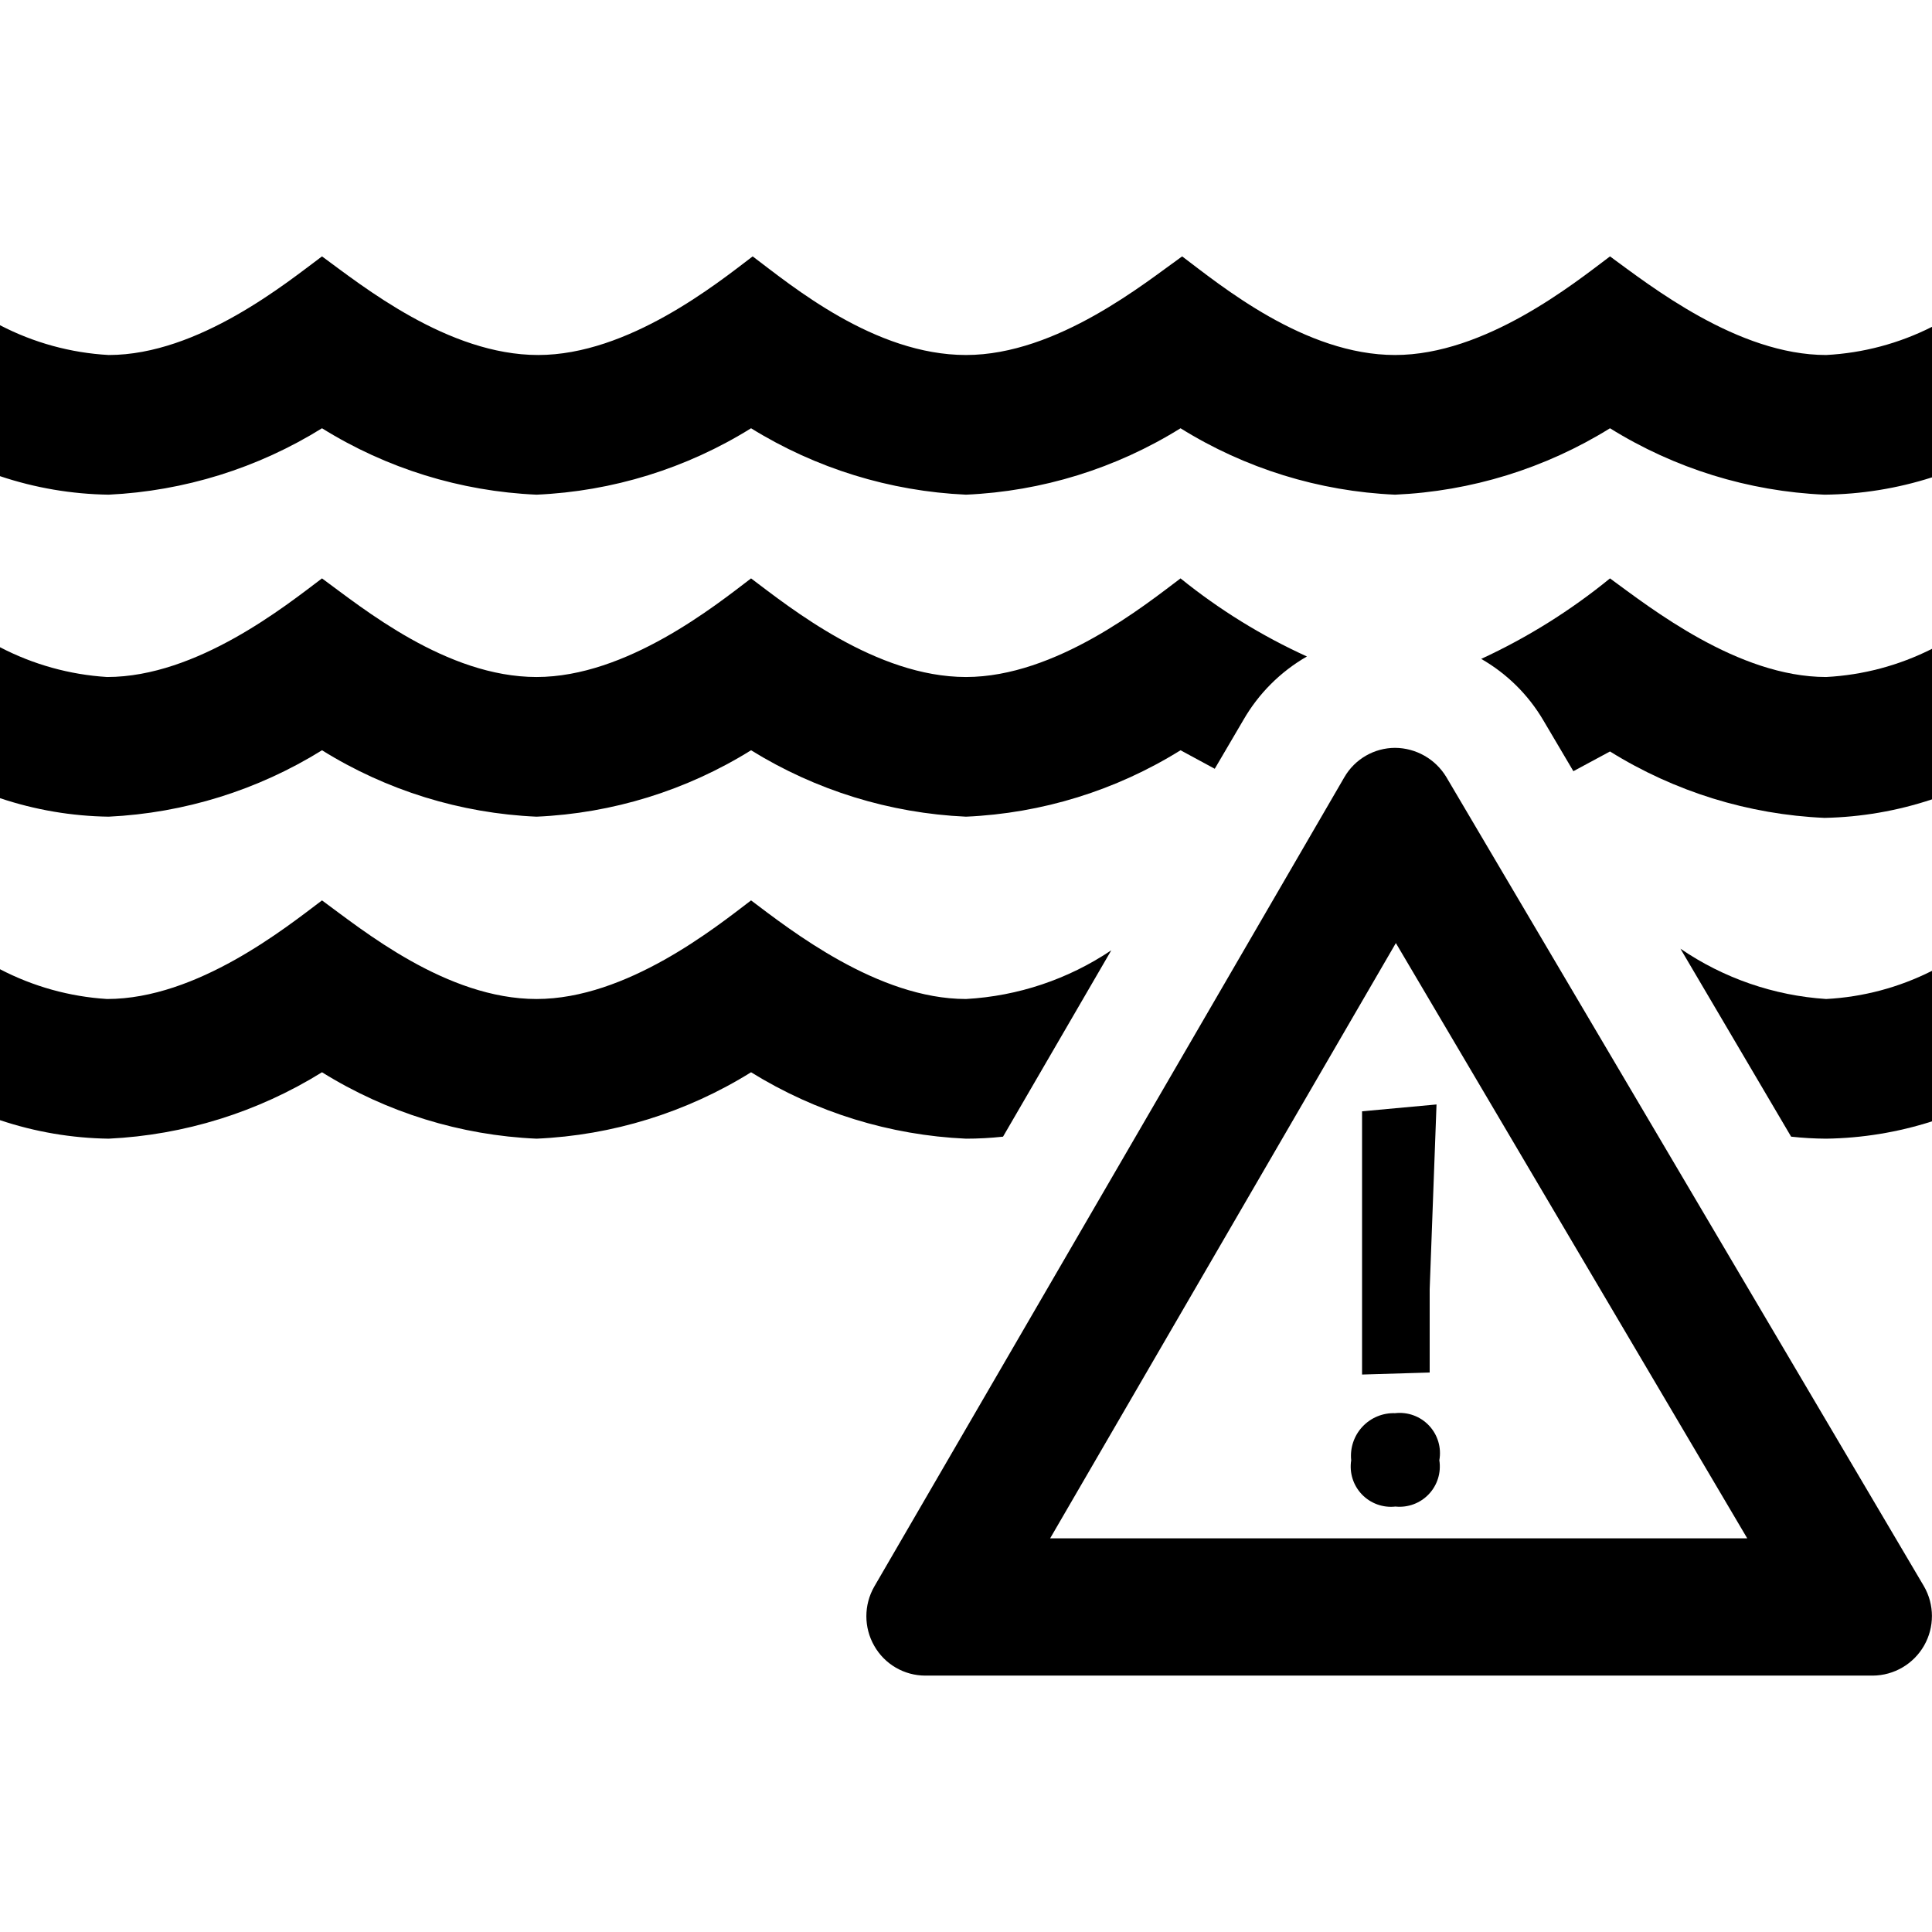
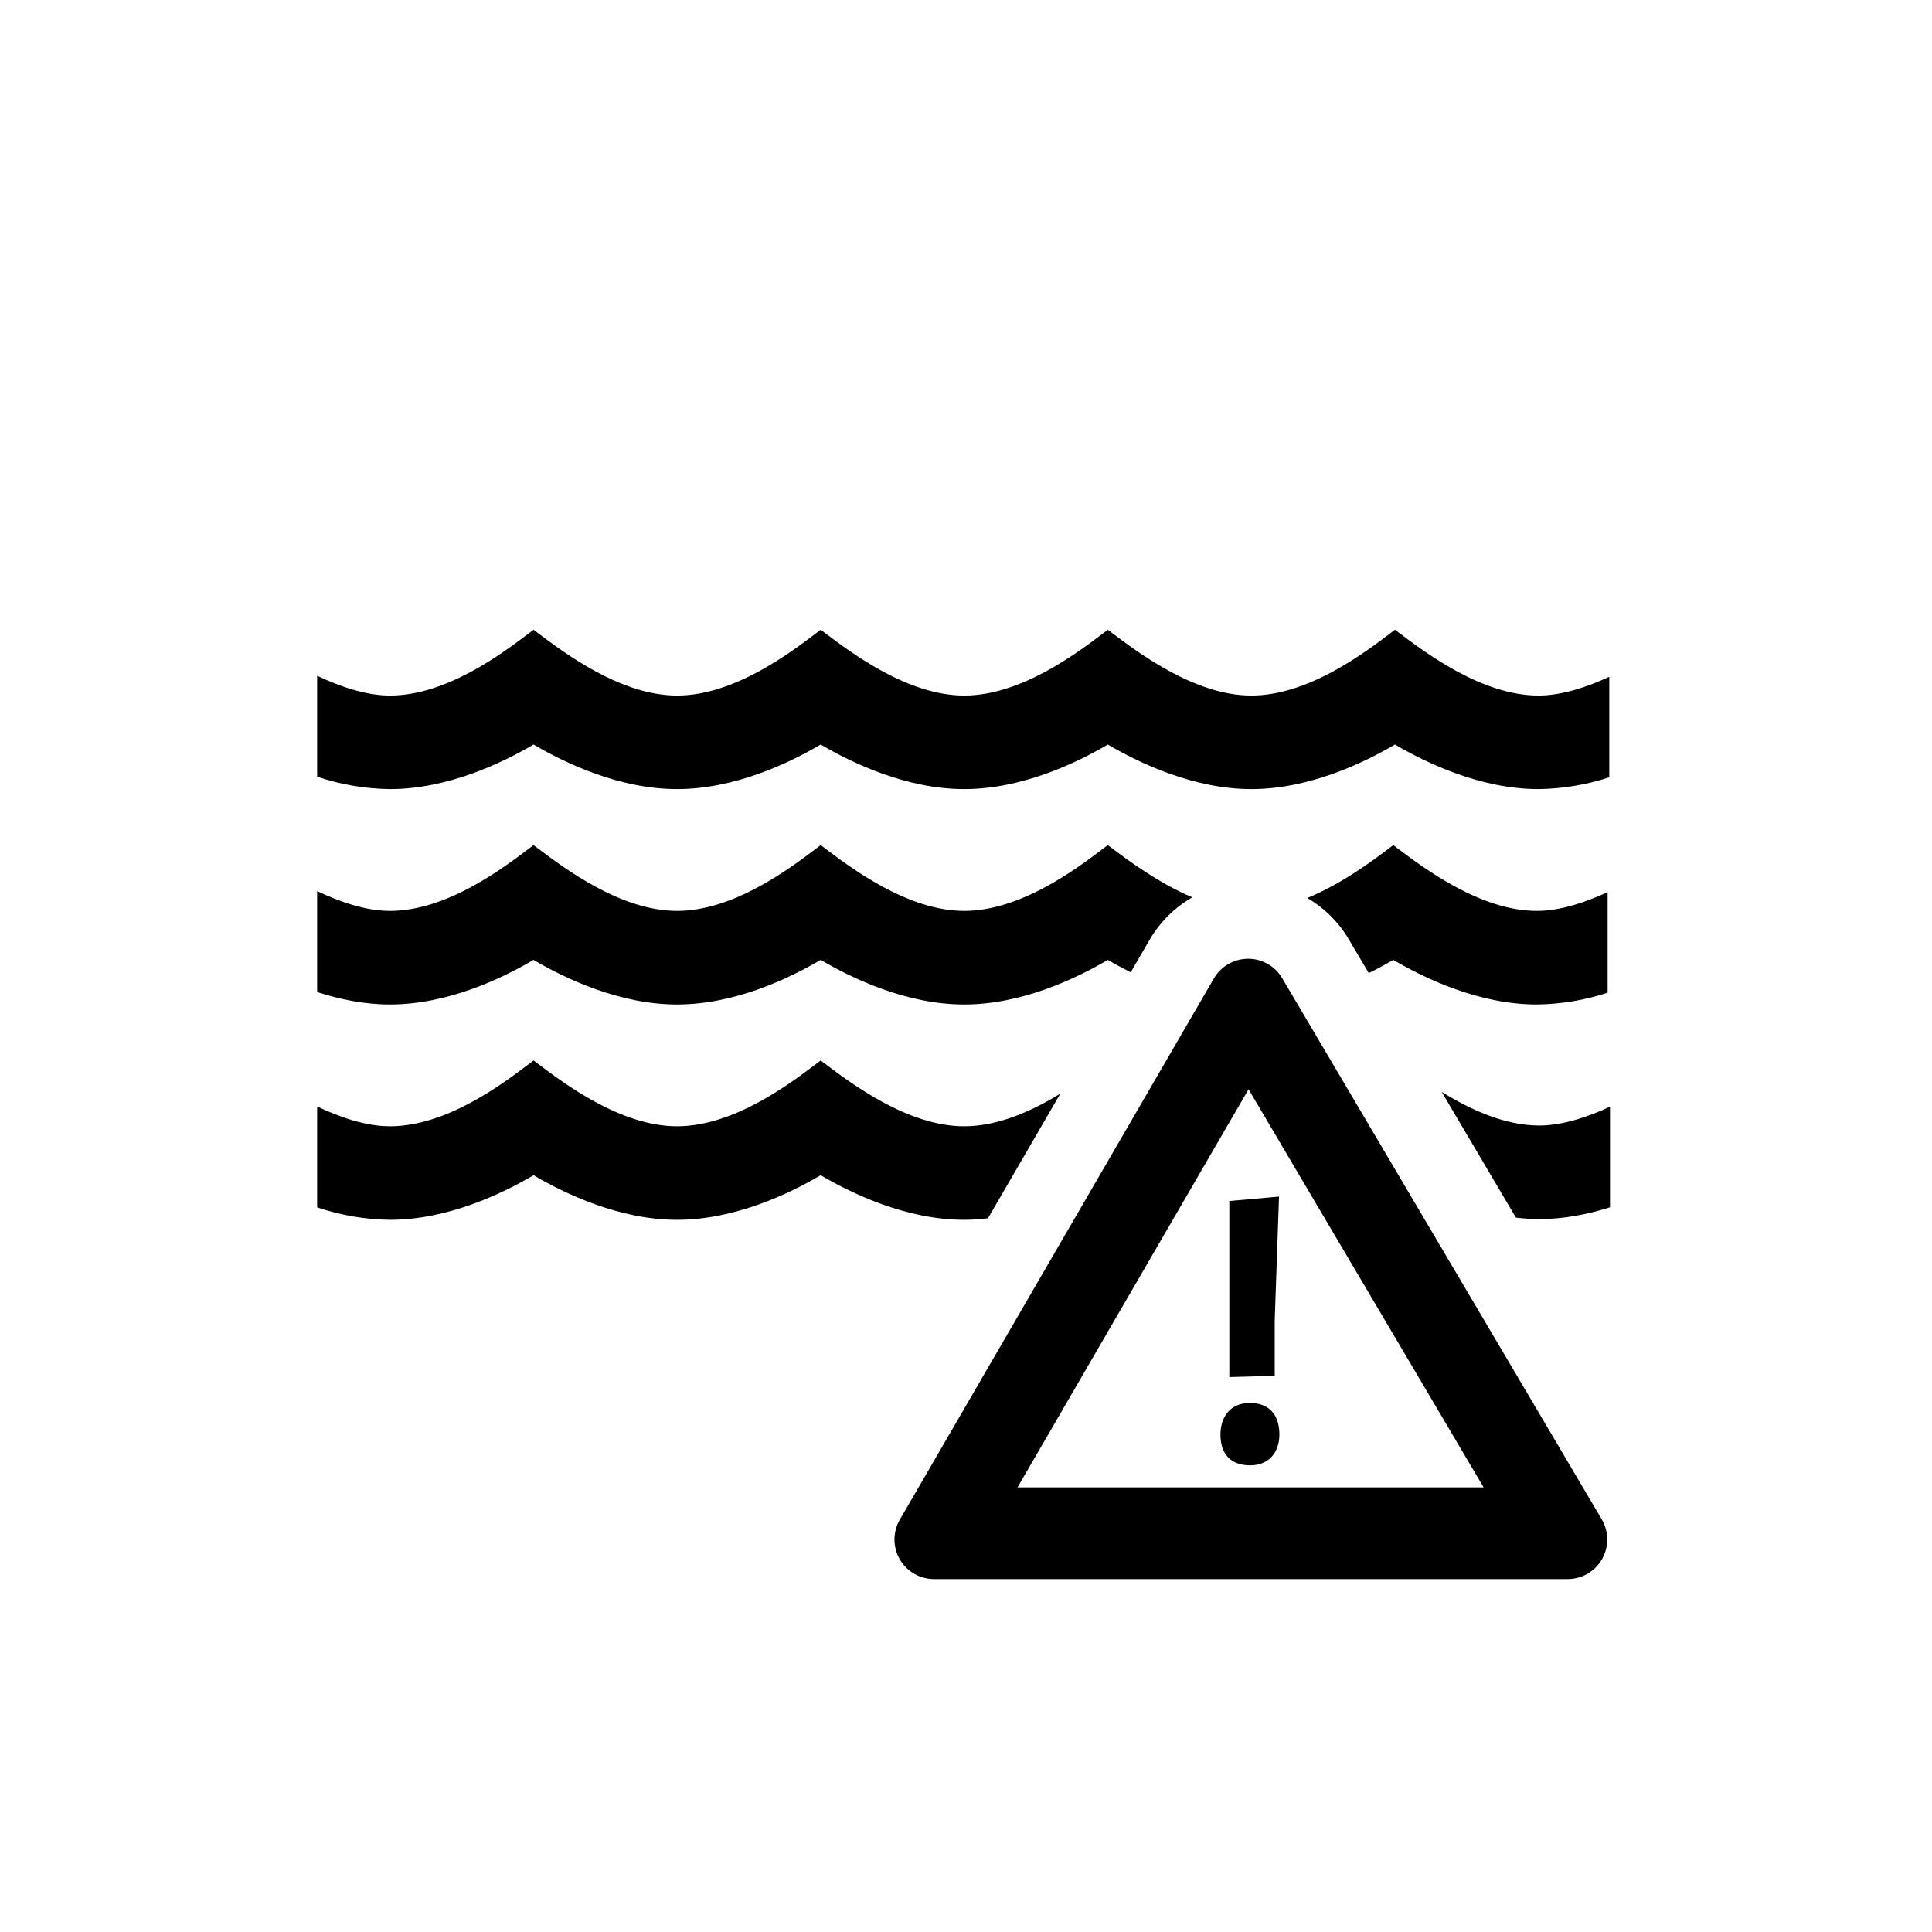
- <svg xmlns="http://www.w3.org/2000/svg" viewBox="0 0 48 48">
-   <rect x="-11.35" y="-13.82" width="64" height="64" fill="none" />
-   <path d="M45.37,8.82C43.18,8.82,41,7.1,40,6.37c-.89.67-3.1,2.45-5.34,2.45S30.34,7.1,29.37,6.37C28.48,7,26.27,8.82,24,8.82S19.67,7.1,18.7,6.37c-.88.67-3.09,2.45-5.33,2.45S9,7.1,8,6.37C7.15,7,4.94,8.82,2.7,8.82A6.65,6.65,0,0,1,0,8.08v3.75a8.89,8.89,0,0,0,2.7.46A11.05,11.05,0,0,0,8,10.64a11,11,0,0,0,5.33,1.65,11,11,0,0,0,5.33-1.65A11.09,11.09,0,0,0,24,12.29a11,11,0,0,0,5.33-1.65,11,11,0,0,0,5.33,1.65A11.05,11.05,0,0,0,40,10.64a11,11,0,0,0,5.33,1.65A9.05,9.05,0,0,0,48,11.86V8.12A6.6,6.6,0,0,1,45.37,8.82Z" />
-   <path d="M24.92,28.24l2.69-4.63A7.19,7.19,0,0,1,24,24.82c-2.19,0-4.37-1.72-5.34-2.45-.88.67-3.09,2.45-5.33,2.45S9,23.1,8,22.37c-.89.67-3.1,2.45-5.34,2.45A6.65,6.65,0,0,1,0,24.08v3.75a8.89,8.89,0,0,0,2.7.46A11.05,11.05,0,0,0,8,26.64a11,11,0,0,0,5.33,1.65,11,11,0,0,0,5.33-1.65A11.09,11.09,0,0,0,24,28.29,8.49,8.49,0,0,0,24.92,28.24Z" />
-   <path d="M41.75,23.57l2.75,4.67a8.46,8.46,0,0,0,.87.05A9.05,9.05,0,0,0,48,27.86V24.12a6.6,6.6,0,0,1-2.63.7A7.25,7.25,0,0,1,41.75,23.57Z" />
-   <path d="M40,14.37a15,15,0,0,1-3.2,2,4.23,4.23,0,0,1,1.54,1.52l.75,1.27.91-.49a11,11,0,0,0,5.33,1.65A9.05,9.05,0,0,0,48,19.86V16.12a6.6,6.6,0,0,1-2.63.7C43.18,16.82,41,15.1,40,14.37Z" />
-   <path d="M8,18.64a11,11,0,0,0,5.33,1.65,11,11,0,0,0,5.33-1.65A11.09,11.09,0,0,0,24,20.29a11,11,0,0,0,5.33-1.65l.85.46.71-1.21a4.28,4.28,0,0,1,1.58-1.58,14.69,14.69,0,0,1-3.14-1.94c-.89.67-3.1,2.45-5.33,2.45s-4.37-1.72-5.34-2.45c-.88.67-3.09,2.45-5.33,2.45S9,15.1,8,14.37c-.89.67-3.1,2.45-5.34,2.45A6.65,6.65,0,0,1,0,16.08v3.75a8.89,8.89,0,0,0,2.7.46A11.05,11.05,0,0,0,8,18.64Z" />
-   <path d="M35.93,19.3a1.5,1.5,0,0,0-1.27-.72h0a1.46,1.46,0,0,0-1.26.73L21.72,39.42a1.48,1.48,0,0,0,0,1.47,1.46,1.46,0,0,0,1.27.74H46.53a1.48,1.48,0,0,0,1.27-2.22ZM26.09,38.22l8.59-14.79,8.73,14.79Z" />
-   <path d="M34.66,35.11a1.06,1.06,0,0,0-1.09,1.17,1,1,0,0,0,1.1,1.15,1,1,0,0,0,1.09-1.15A1,1,0,0,0,34.66,35.11Z" />
-   <polygon points="33.84 34.15 35.52 34.1 35.52 32.03 35.69 27.44 33.84 27.61 33.84 34.15" />
+ <svg xmlns="http://www.w3.org/2000/svg" width="48" height="48" viewBox="0 0 48 48" fill="#000">
+   <path d="M34.748 15.714c.683.515 2.078 1.567 3.476 1.567.585 0 1.223-.218 1.758-.467v2.498a5.878 5.878 0 01-1.758.293c-1.425 0-2.772-.64-3.567-1.108-.795.468-2.142 1.108-3.567 1.108-1.425 0-2.772-.64-3.567-1.108-.795.468-2.142 1.108-3.567 1.108-1.425 0-2.772-.64-3.567-1.108-.794.468-2.142 1.108-3.567 1.108-1.425 0-2.772-.64-3.566-1.108-.795.468-2.143 1.108-3.567 1.108a5.922 5.922 0 01-1.81-.308v-2.508c.547.26 1.204.492 1.81.492 1.408 0 2.8-1.055 3.454-1.55l.112-.085.091.068c.684.515 2.078 1.567 3.476 1.567 1.409 0 2.801-1.055 3.455-1.55l.112-.085.091.068c.683.515 2.078 1.567 3.476 1.567 1.409 0 2.801-1.055 3.455-1.55l.112-.085.09.068c.684.515 2.079 1.567 3.477 1.567 1.409 0 2.801-1.055 3.455-1.55l.112-.085.09.068zM26.344 27.17l-1.798 3.098a5.082 5.082 0 01-.59.038c-1.425 0-2.772-.64-3.567-1.108-.794.468-2.142 1.108-3.567 1.108-1.425 0-2.772-.64-3.566-1.108-.795.468-2.143 1.108-3.567 1.108a5.925 5.925 0 01-1.81-.309V27.49c.547.26 1.204.492 1.81.492 1.408 0 2.8-1.055 3.454-1.55l.112-.085.091.068c.684.515 2.078 1.567 3.476 1.567 1.409 0 2.801-1.055 3.455-1.55l.112-.085.091.068c.683.515 2.078 1.567 3.476 1.567.858 0 1.705-.393 2.388-.811zm9.474-.042l1.844 3.123c.192.022.385.037.58.037.614 0 1.211-.12 1.758-.293v-2.5c-.535.25-1.173.468-1.758.468-.867 0-1.728-.405-2.424-.835zm-1.292-6.064l.09-.068.09.069c.684.515 2.079 1.566 3.477 1.566.585 0 1.223-.218 1.758-.467v2.499a5.877 5.877 0 01-1.758.293c-1.425 0-2.772-.64-3.567-1.108a9.784 9.784 0 01-.61.328l-.502-.85a2.88 2.88 0 00-1.025-1.016c.87-.357 1.624-.927 2.047-1.246zm-21.271 2.784c.795.468 2.142 1.108 3.567 1.108 1.425 0 2.773-.64 3.567-1.108.795.468 2.142 1.108 3.567 1.108 1.425 0 2.772-.64 3.567-1.108.166.098.36.203.57.308l.47-.81a2.89 2.89 0 011.06-1.052c-.852-.36-1.596-.919-2.032-1.247l-.068-.05-.112.084c-.654.495-2.046 1.55-3.455 1.55-1.398 0-2.793-1.051-3.476-1.567l-.09-.068-.11.083-.002.002c-.654.495-2.047 1.55-3.456 1.55-1.398 0-2.792-1.051-3.476-1.567l-.09-.068-.113.085c-.653.495-2.046 1.55-3.454 1.55-.606 0-1.263-.231-1.81-.492v2.508c.56.181 1.177.309 1.81.309 1.425 0 2.772-.64 3.566-1.108zM31.05 34.856c-.48 0-.728.344-.728.785 0 .497.268.765.737.765.478 0 .727-.335.727-.765 0-.508-.268-.785-.737-.785zm.62-.673l-1.128.03v-4.374l1.235-.11-.107 3.07v1.384z" />
+   <path fill-rule="evenodd" clip-rule="evenodd" d="M31.01 23.82a.98.98 0 01.846.483l7.939 13.445a.984.984 0 01-.848 1.484h-15.74a.983.983 0 01-.851-1.477l7.802-13.445a.984.984 0 01.847-.49h.004zm.01 3.242l-5.74 9.891h11.58l-5.84-9.89z" />
</svg>
